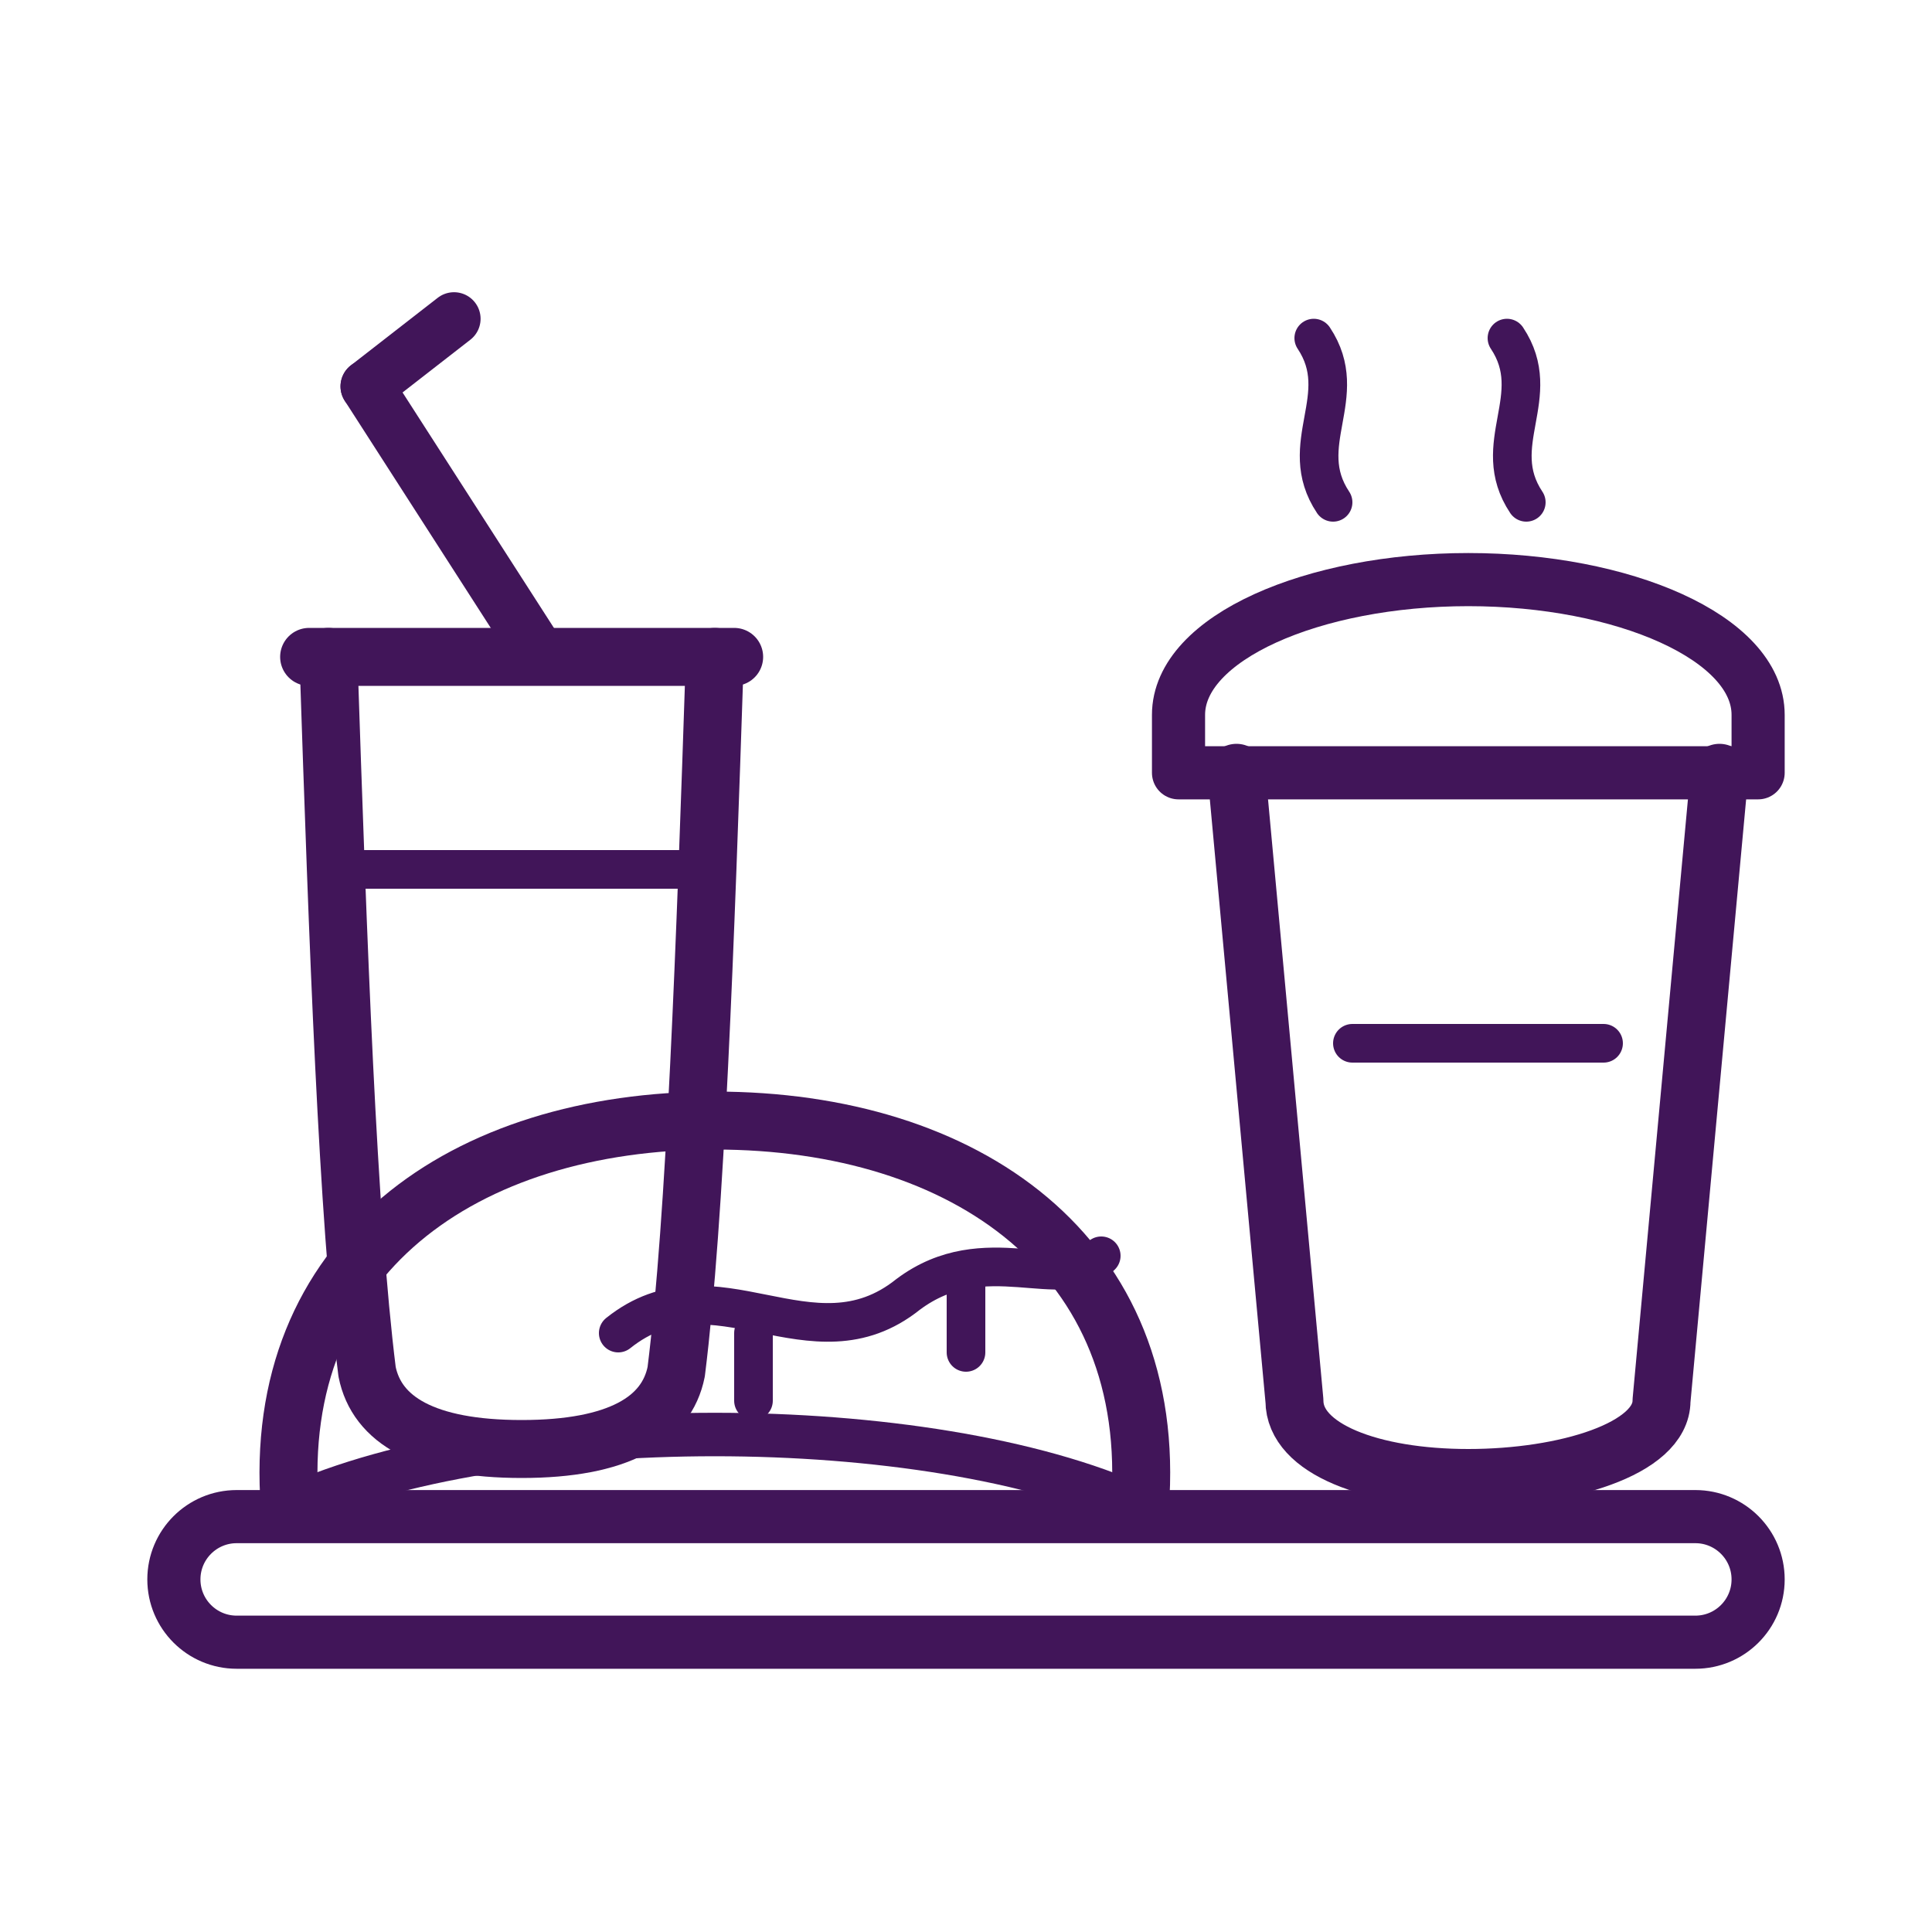
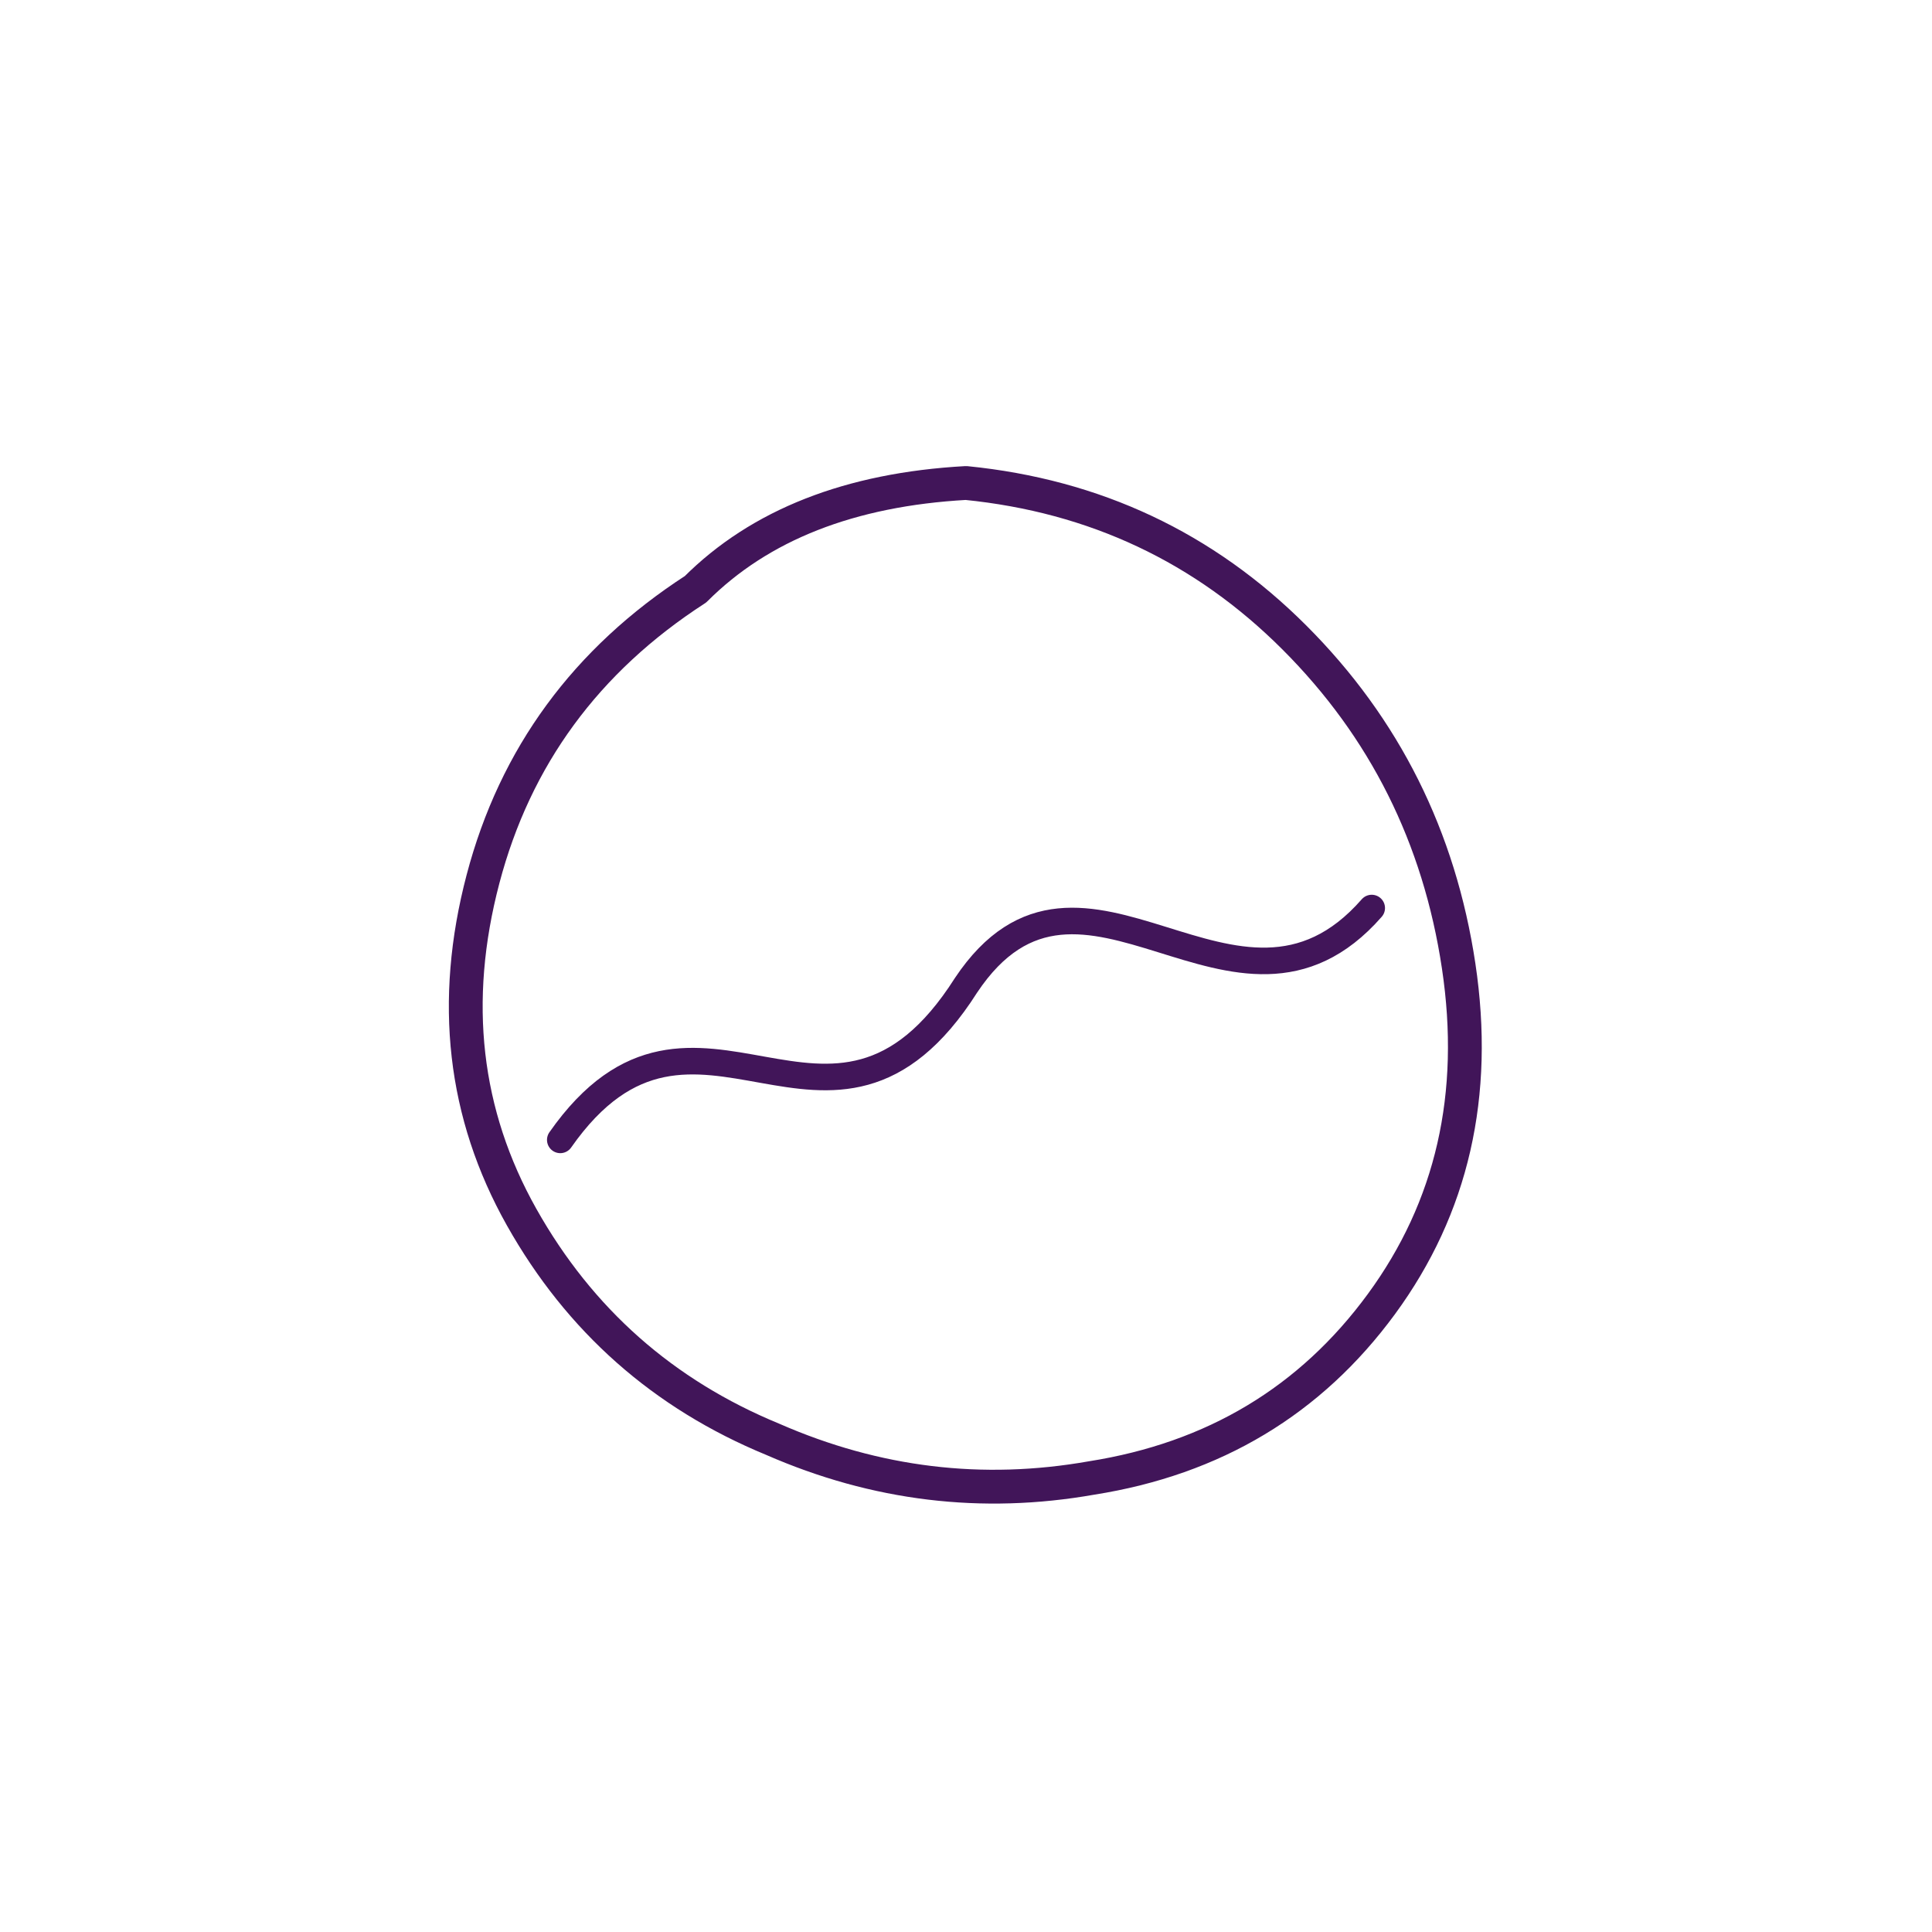
- <svg xmlns="http://www.w3.org/2000/svg" viewBox="0 0 200 200" fill="none" role="img" aria-labelledby="t-crepe-gourmande d-crepe-gourmande" shape-rendering="geometricPrecision">
+ <svg xmlns="http://www.w3.org/2000/svg" viewBox="0 0 200 200" fill="none" role="img" aria-labelledby="t-crepe-formule-gourmande d-crepe-formule-gourmande" shape-rendering="geometricPrecision">
  <g fill="none" stroke="#411559" stroke-linecap="round" stroke-linejoin="round">
-     <rect x="18" y="157" width="164" height="13" rx="6.5" stroke-width="5.5" />
-     <path d="M34 68C35 98 36 126 38 142C39 147 44 150 54 150C64 150 69 147 70 142C72 126 73 98 74 68" stroke-width="6" />
-     <path d="M32 68H76" stroke-width="6" />
-     <path d="M37 90H71" stroke-width="4" />
-     <path d="M56 68L38 40" stroke-width="5.5" />
-     <path d="M38 40L47 33" stroke-width="5.5" />
-     <path d="M128 80L134 145C134 150 142 153 152 153C162 153 172 150 172 145L178 80" stroke-width="6" />
-     <path d="M122 74C122 66 136 60 152 60C168 60 182 66 182 74V80H122V74Z" stroke-width="5.5" />
-     <path d="M140 108H166" stroke-width="4" />
-     <path d="M138 52C134 46 140 41 136 35" stroke-width="4" />
-     <path d="M158 52C154 46 160 41 156 35" stroke-width="4" />
-     <path d="M30 156C28 130 48 116 74 116C100 116 120 130 118 156" stroke-width="6" />
-     <path d="M30 156C52 146 96 146 118 156" stroke-width="4.5" />
-     <path d="M64 138C74 130 84 142 94 134C102 128 110 134 114 130" stroke-width="4" />
-     <path d="M78 138L78 145" stroke-width="4" />
-     <path d="M100 133L100 140" stroke-width="4" />
+     <path d="M100 50 Q120 52 134 66 Q148 80 151 100 Q154 120 143 135 Q132 150 113 153 Q96 156 80 149 Q63 142 54 126 Q45 110 50 91 Q55 72 72 61 Q82 51 100 50 Z" stroke-width="3.5" />
+     <path d="M58 118 C72 98 86 124 100 102 C112 84 128 110 142 94" stroke-width="2.75" />
  </g>
</svg>
